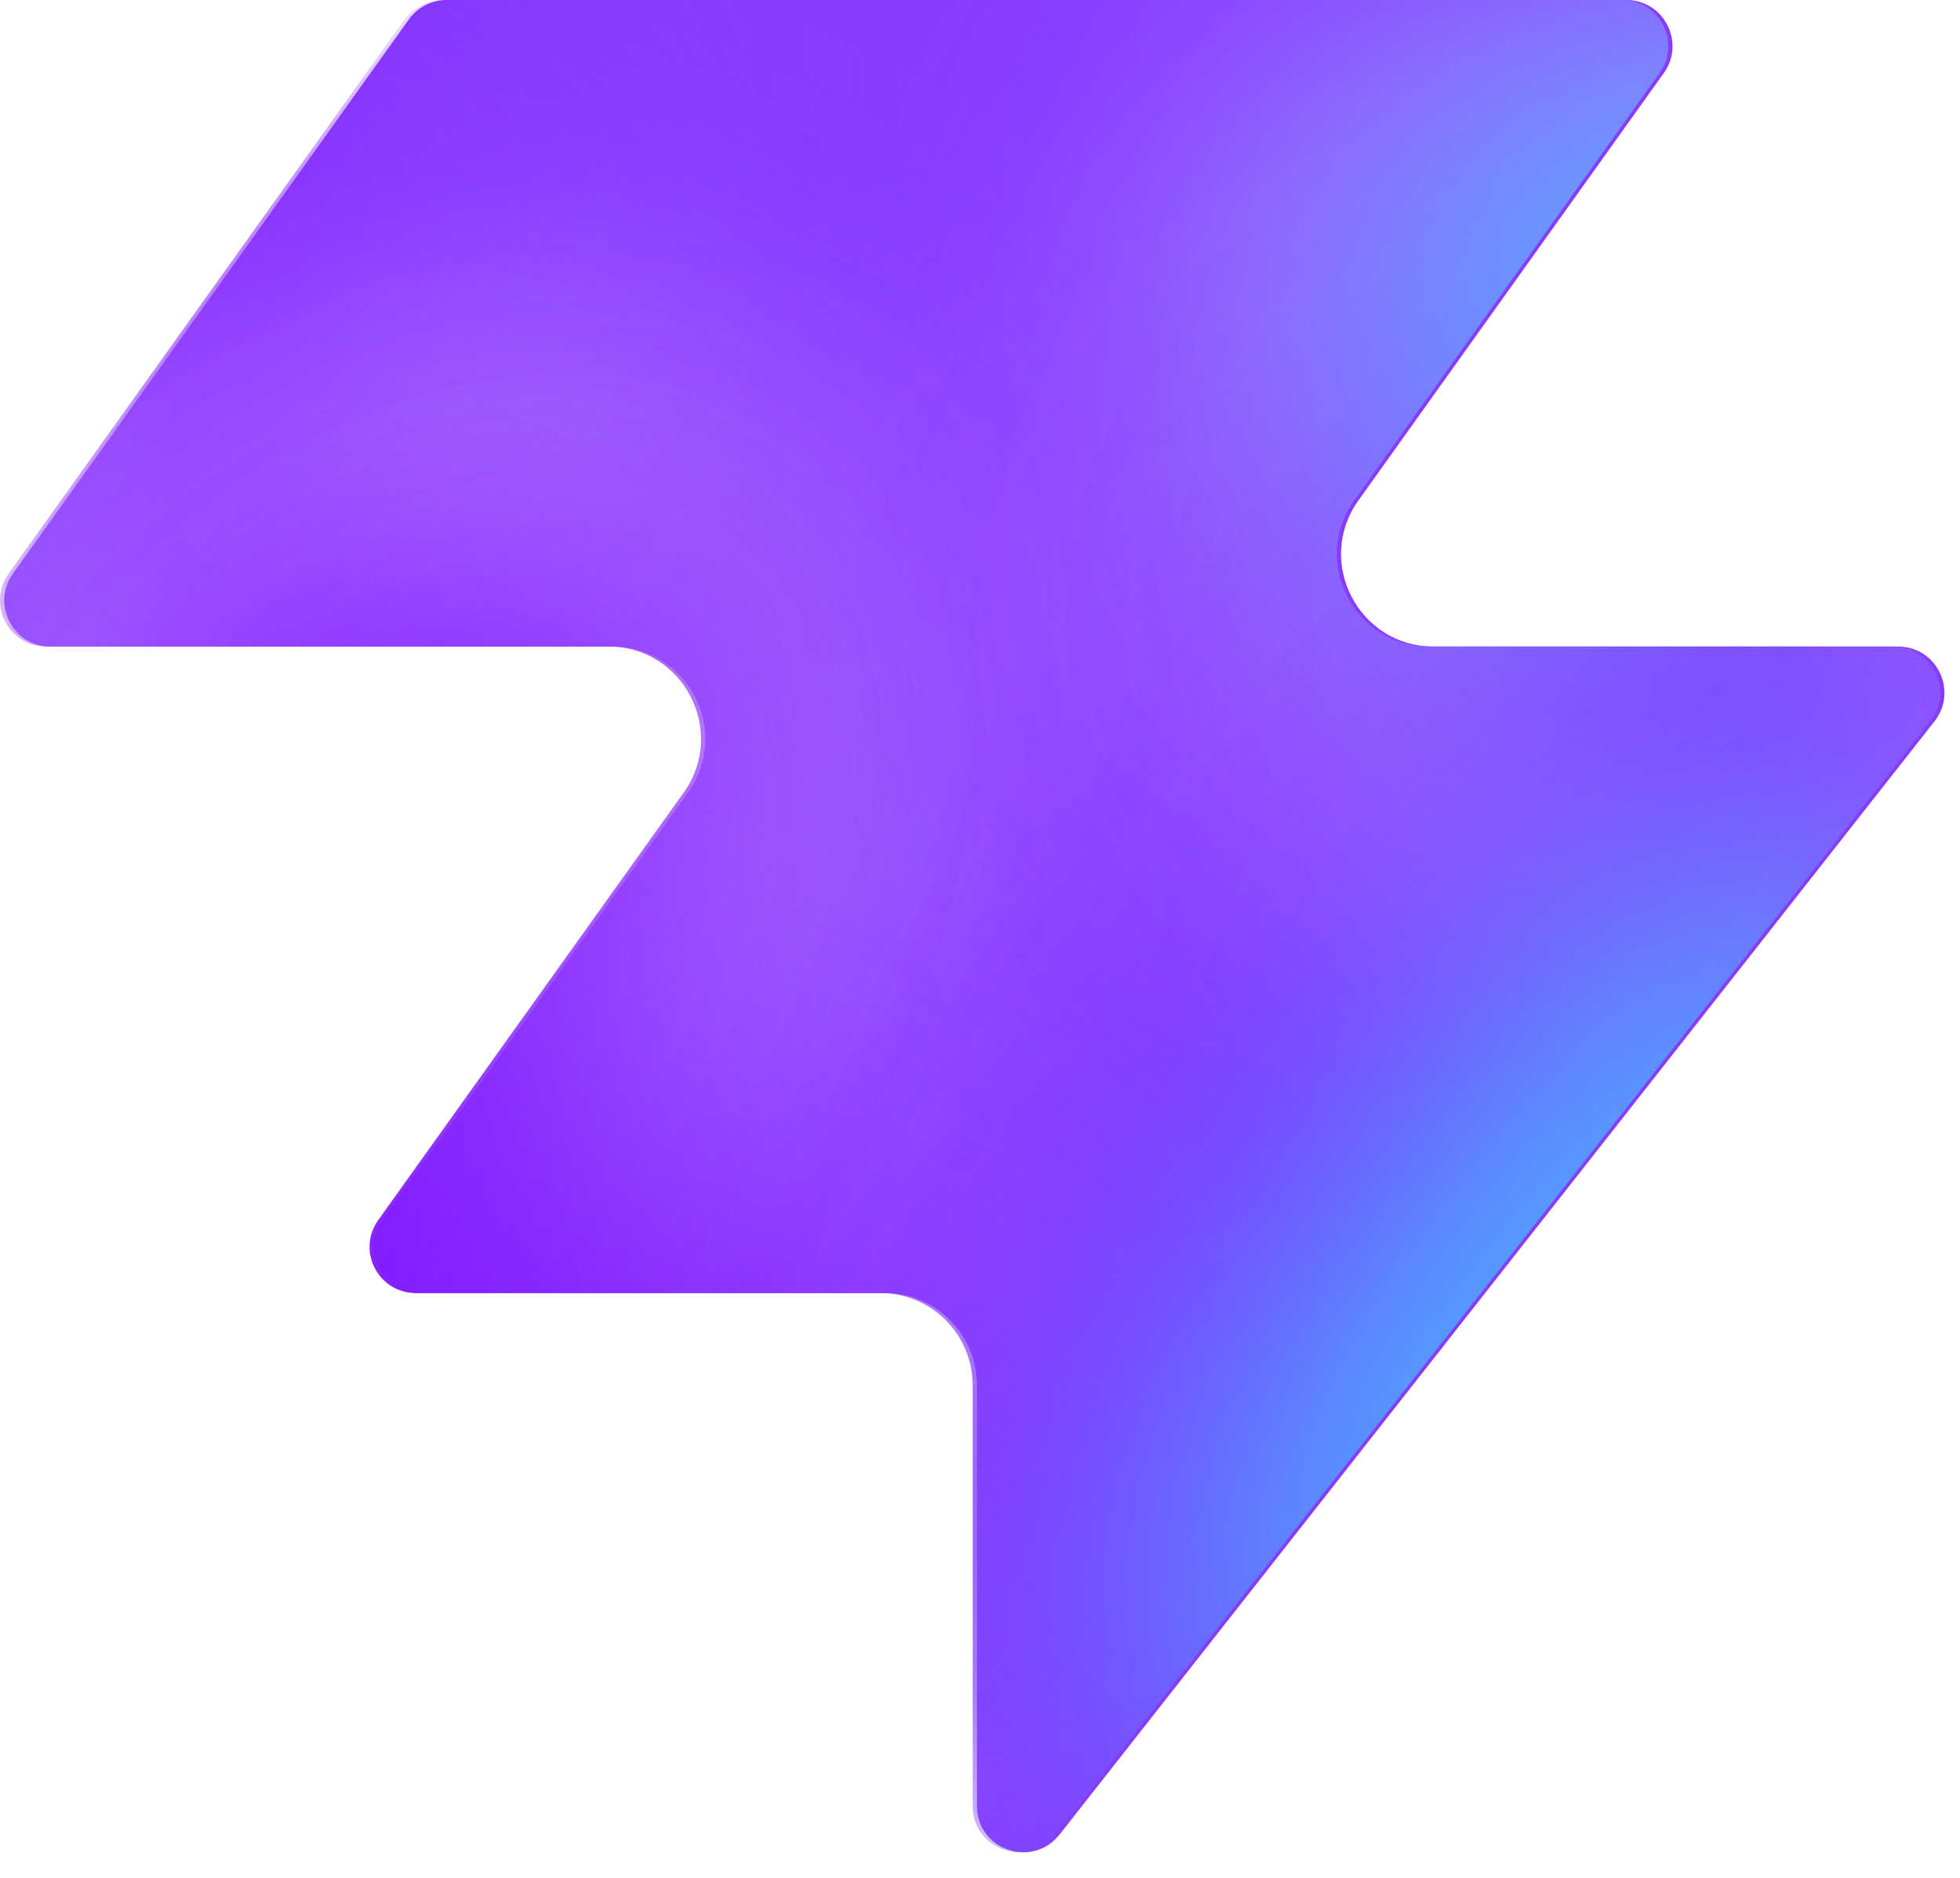
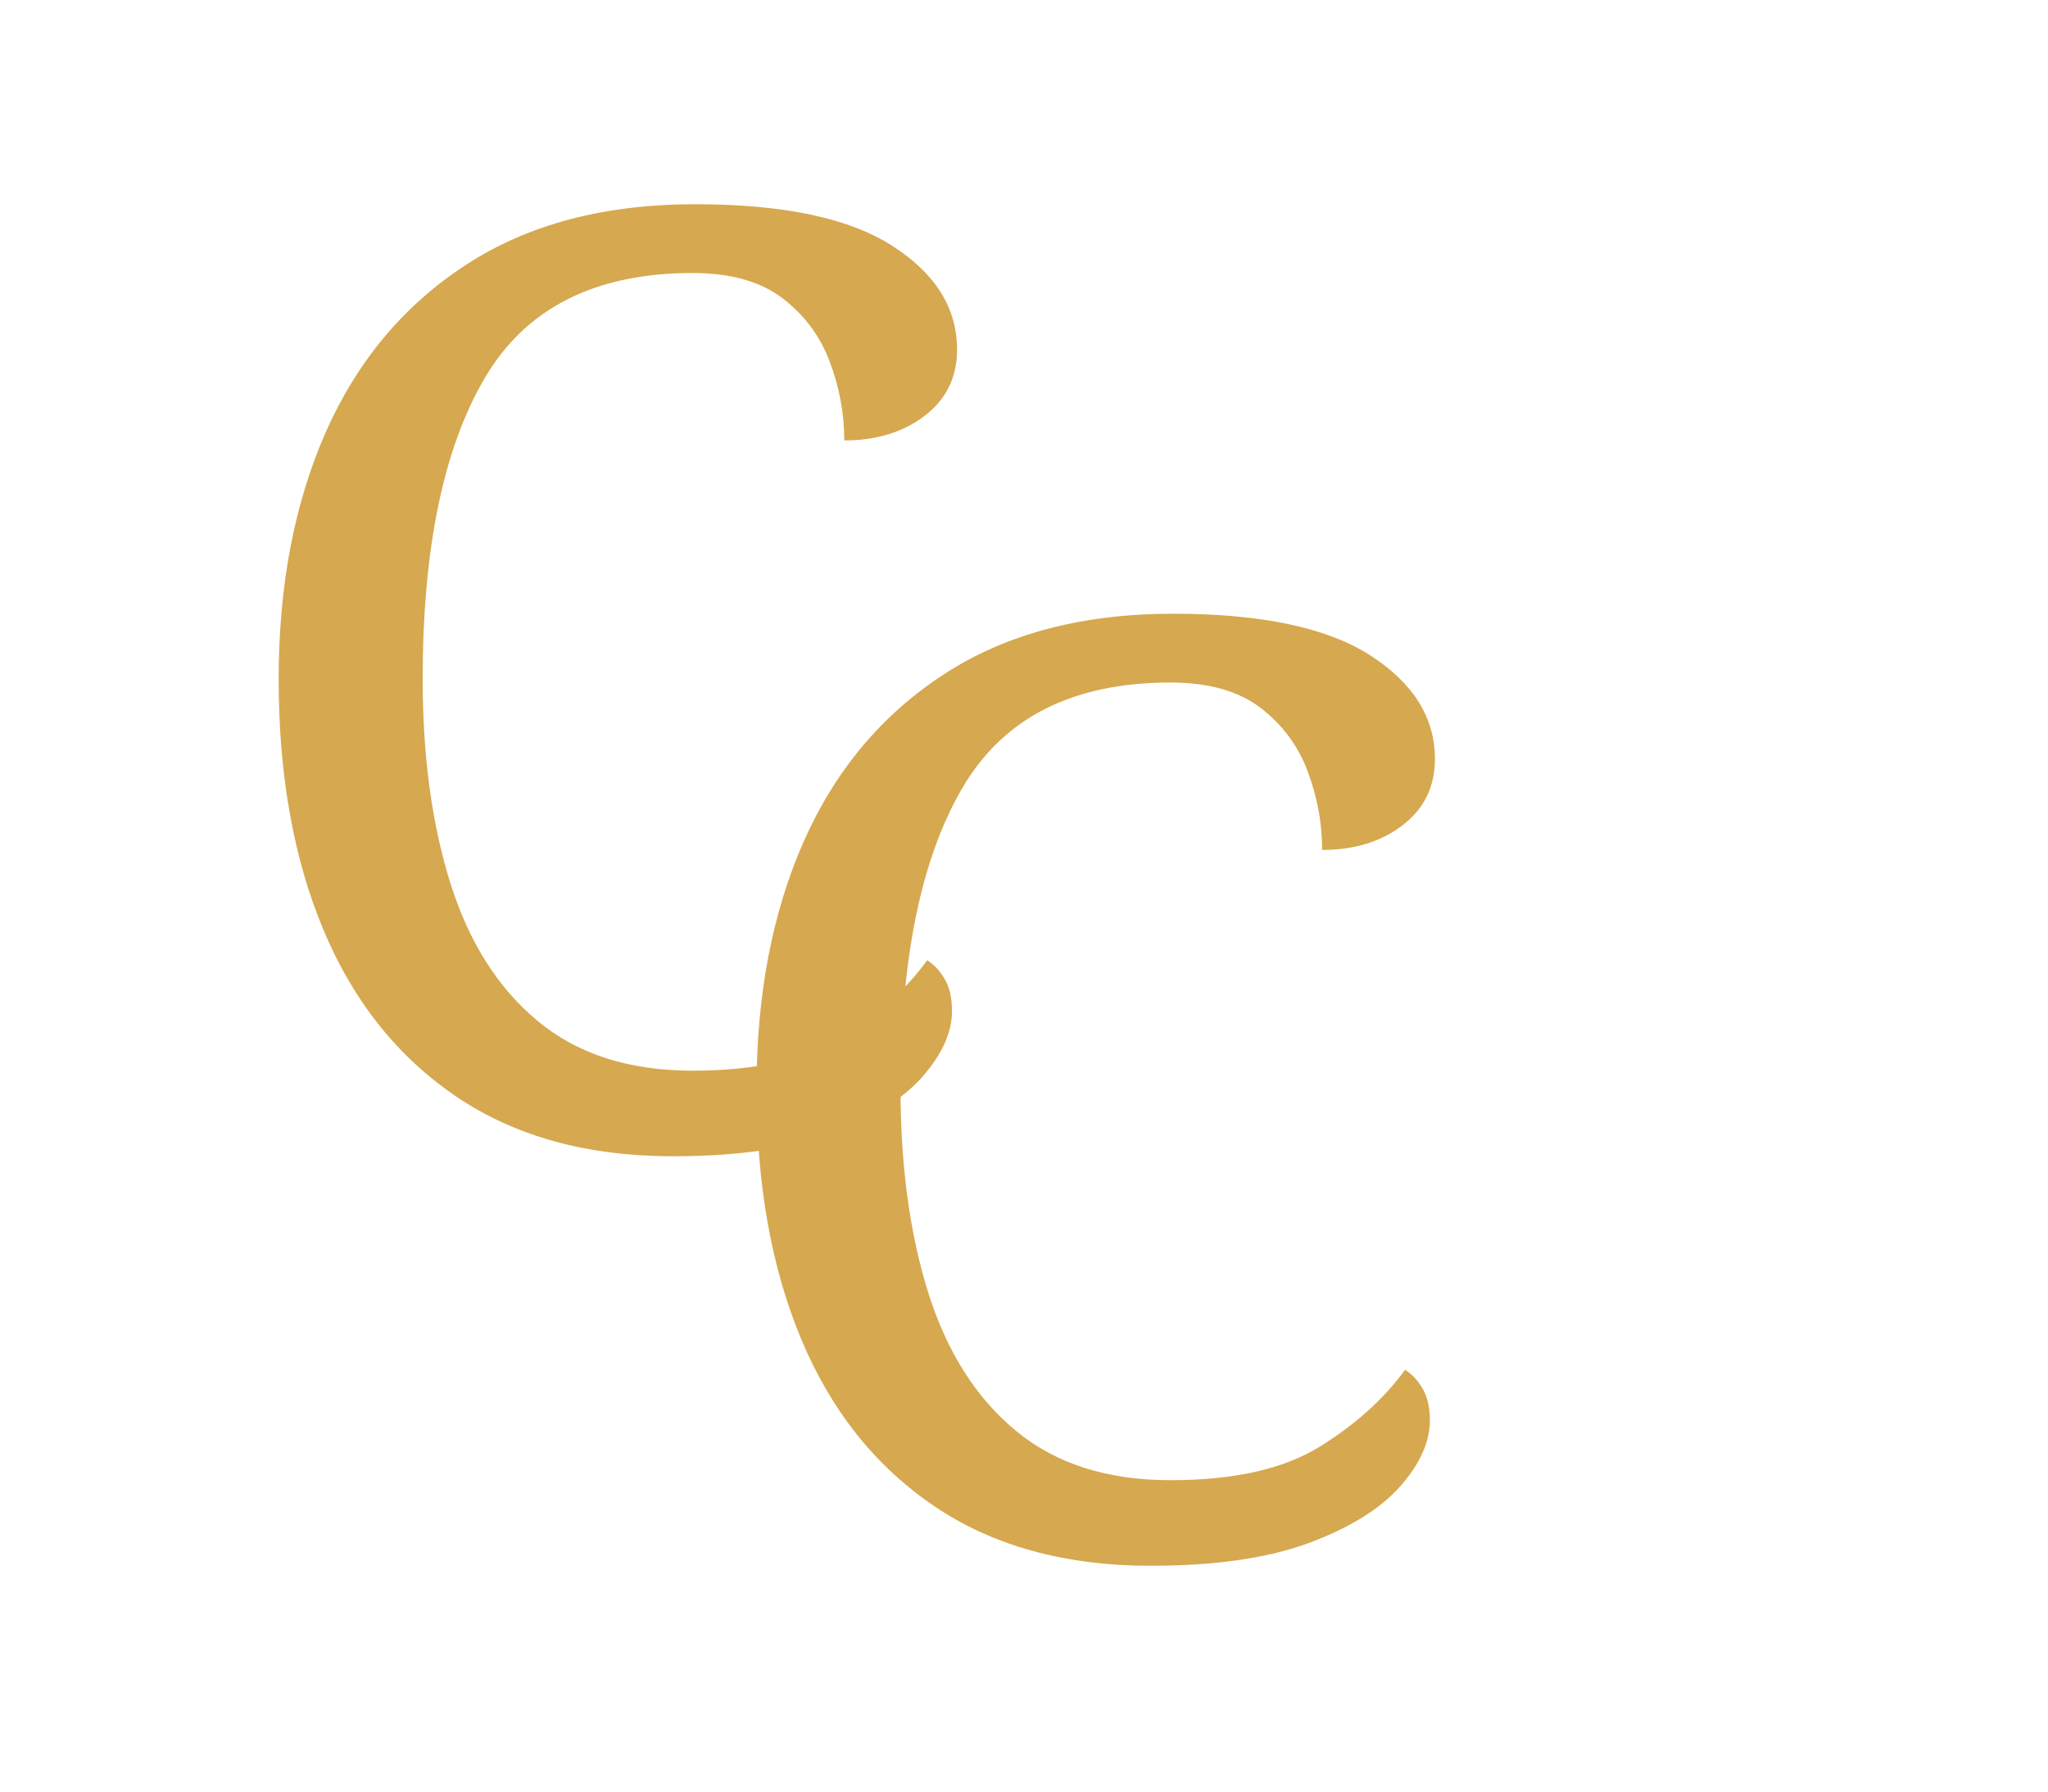
- <svg xmlns="http://www.w3.org/2000/svg" width="48" height="46" fill="none" viewBox="0 0 48 46">
-   <path fill="#863bff" d="M25.946 44.938c-.664.845-2.021.375-2.021-.698V33.937a2.26 2.26 0 0 0-2.262-2.262H10.287c-.92 0-1.456-1.04-.92-1.788l7.48-10.471c1.07-1.497 0-3.578-1.842-3.578H1.237c-.92 0-1.456-1.04-.92-1.788L10.013.474c.214-.297.556-.474.92-.474h28.894c.92 0 1.456 1.04.92 1.788l-7.48 10.471c-1.07 1.498 0 3.579 1.842 3.579h11.377c.943 0 1.473 1.088.89 1.83L25.947 44.94z" style="fill:#863bff;fill:color(display-p3 .525 .23 1);fill-opacity:1" />
-   <mask id="a" width="48" height="46" x="0" y="0" maskUnits="userSpaceOnUse" style="mask-type:alpha">
-     <path fill="#000" d="M25.842 44.938c-.664.844-2.021.375-2.021-.698V33.937a2.26 2.26 0 0 0-2.262-2.262H10.183c-.92 0-1.456-1.04-.92-1.788l7.48-10.471c1.07-1.498 0-3.579-1.842-3.579H1.133c-.92 0-1.456-1.04-.92-1.787L9.91.473c.214-.297.556-.474.92-.474h28.894c.92 0 1.456 1.04.92 1.788l-7.48 10.471c-1.07 1.498 0 3.578 1.842 3.578h11.377c.943 0 1.473 1.088.89 1.832L25.843 44.94z" style="fill:#000;fill-opacity:1" />
-   </mask>
-   <g mask="url(#a)">
-     <g filter="url(#b)">
-       <ellipse cx="5.508" cy="14.704" fill="#ede6ff" rx="5.508" ry="14.704" style="fill:#ede6ff;fill:color(display-p3 .927 .903 1);fill-opacity:1" transform="matrix(.00324 1 1 -.00324 -4.47 31.516)" />
-     </g>
-     <g filter="url(#c)">
-       <ellipse cx="10.399" cy="29.851" fill="#ede6ff" rx="10.399" ry="29.851" style="fill:#ede6ff;fill:color(display-p3 .927 .903 1);fill-opacity:1" transform="matrix(.00324 1 1 -.00324 -39.328 7.883)" />
-     </g>
-     <g filter="url(#d)">
-       <ellipse cx="5.508" cy="30.487" fill="#7e14ff" rx="5.508" ry="30.487" style="fill:#7e14ff;fill:color(display-p3 .492 .077 1);fill-opacity:1" transform="rotate(89.814 -25.913 -14.639)scale(1 -1)" />
-     </g>
-     <g filter="url(#e)">
-       <ellipse cx="5.508" cy="30.599" fill="#7e14ff" rx="5.508" ry="30.599" style="fill:#7e14ff;fill:color(display-p3 .492 .077 1);fill-opacity:1" transform="rotate(89.814 -32.644 -3.334)scale(1 -1)" />
-     </g>
-     <g filter="url(#f)">
-       <ellipse cx="5.508" cy="30.599" fill="#7e14ff" rx="5.508" ry="30.599" style="fill:#7e14ff;fill:color(display-p3 .492 .077 1);fill-opacity:1" transform="matrix(.00324 1 1 -.00324 -34.34 30.47)" />
-     </g>
-     <g filter="url(#g)">
-       <ellipse cx="14.072" cy="22.078" fill="#ede6ff" rx="14.072" ry="22.078" style="fill:#ede6ff;fill:color(display-p3 .927 .903 1);fill-opacity:1" transform="rotate(93.35 24.506 48.493)scale(-1 1)" />
-     </g>
-     <g filter="url(#h)">
-       <ellipse cx="3.47" cy="21.501" fill="#7e14ff" rx="3.47" ry="21.501" style="fill:#7e14ff;fill:color(display-p3 .492 .077 1);fill-opacity:1" transform="rotate(89.009 28.708 47.59)scale(-1 1)" />
-     </g>
-     <g filter="url(#i)">
-       <ellipse cx="3.47" cy="21.501" fill="#7e14ff" rx="3.47" ry="21.501" style="fill:#7e14ff;fill:color(display-p3 .492 .077 1);fill-opacity:1" transform="rotate(89.009 28.708 47.59)scale(-1 1)" />
-     </g>
-     <g filter="url(#j)">
-       <ellipse cx=".387" cy="8.972" fill="#7e14ff" rx="4.407" ry="29.108" style="fill:#7e14ff;fill:color(display-p3 .492 .077 1);fill-opacity:1" transform="rotate(39.51 .387 8.972)" />
-     </g>
-     <g filter="url(#k)">
-       <ellipse cx="47.523" cy="-6.092" fill="#7e14ff" rx="4.407" ry="29.108" style="fill:#7e14ff;fill:color(display-p3 .492 .077 1);fill-opacity:1" transform="rotate(37.892 47.523 -6.092)" />
-     </g>
-     <g filter="url(#l)">
-       <ellipse cx="41.412" cy="6.333" fill="#47bfff" rx="5.971" ry="9.665" style="fill:#47bfff;fill:color(display-p3 .28 .748 1);fill-opacity:1" transform="rotate(37.892 41.412 6.333)" />
-     </g>
-     <g filter="url(#m)">
-       <ellipse cx="-1.879" cy="38.332" fill="#7e14ff" rx="4.407" ry="29.108" style="fill:#7e14ff;fill:color(display-p3 .492 .077 1);fill-opacity:1" transform="rotate(37.892 -1.88 38.332)" />
-     </g>
-     <g filter="url(#n)">
-       <ellipse cx="-1.879" cy="38.332" fill="#7e14ff" rx="4.407" ry="29.108" style="fill:#7e14ff;fill:color(display-p3 .492 .077 1);fill-opacity:1" transform="rotate(37.892 -1.88 38.332)" />
-     </g>
-     <g filter="url(#o)">
-       <ellipse cx="35.651" cy="29.907" fill="#7e14ff" rx="4.407" ry="29.108" style="fill:#7e14ff;fill:color(display-p3 .492 .077 1);fill-opacity:1" transform="rotate(37.892 35.651 29.907)" />
-     </g>
-     <g filter="url(#p)">
-       <ellipse cx="38.418" cy="32.4" fill="#47bfff" rx="5.971" ry="15.297" style="fill:#47bfff;fill:color(display-p3 .28 .748 1);fill-opacity:1" transform="rotate(37.892 38.418 32.4)" />
-     </g>
-   </g>
-   <defs>
-     <filter id="b" width="60.045" height="41.654" x="-19.77" y="16.149" color-interpolation-filters="sRGB" filterUnits="userSpaceOnUse">
-       <feFlood flood-opacity="0" result="BackgroundImageFix" />
-       <feBlend in="SourceGraphic" in2="BackgroundImageFix" result="shape" />
-       <feGaussianBlur result="effect1_foregroundBlur_2002_17158" stdDeviation="7.659" />
-     </filter>
-     <filter id="c" width="90.34" height="51.437" x="-54.613" y="-7.533" color-interpolation-filters="sRGB" filterUnits="userSpaceOnUse">
-       <feFlood flood-opacity="0" result="BackgroundImageFix" />
-       <feBlend in="SourceGraphic" in2="BackgroundImageFix" result="shape" />
-       <feGaussianBlur result="effect1_foregroundBlur_2002_17158" stdDeviation="7.659" />
-     </filter>
-     <filter id="d" width="79.355" height="29.4" x="-49.64" y="2.03" color-interpolation-filters="sRGB" filterUnits="userSpaceOnUse">
-       <feFlood flood-opacity="0" result="BackgroundImageFix" />
-       <feBlend in="SourceGraphic" in2="BackgroundImageFix" result="shape" />
-       <feGaussianBlur result="effect1_foregroundBlur_2002_17158" stdDeviation="4.596" />
-     </filter>
-     <filter id="e" width="79.579" height="29.4" x="-45.045" y="20.029" color-interpolation-filters="sRGB" filterUnits="userSpaceOnUse">
-       <feFlood flood-opacity="0" result="BackgroundImageFix" />
-       <feBlend in="SourceGraphic" in2="BackgroundImageFix" result="shape" />
-       <feGaussianBlur result="effect1_foregroundBlur_2002_17158" stdDeviation="4.596" />
-     </filter>
-     <filter id="f" width="79.579" height="29.4" x="-43.513" y="21.178" color-interpolation-filters="sRGB" filterUnits="userSpaceOnUse">
-       <feFlood flood-opacity="0" result="BackgroundImageFix" />
-       <feBlend in="SourceGraphic" in2="BackgroundImageFix" result="shape" />
-       <feGaussianBlur result="effect1_foregroundBlur_2002_17158" stdDeviation="4.596" />
-     </filter>
-     <filter id="g" width="74.749" height="58.852" x="15.756" y="-17.901" color-interpolation-filters="sRGB" filterUnits="userSpaceOnUse">
-       <feFlood flood-opacity="0" result="BackgroundImageFix" />
-       <feBlend in="SourceGraphic" in2="BackgroundImageFix" result="shape" />
-       <feGaussianBlur result="effect1_foregroundBlur_2002_17158" stdDeviation="7.659" />
-     </filter>
-     <filter id="h" width="61.377" height="25.362" x="23.548" y="2.284" color-interpolation-filters="sRGB" filterUnits="userSpaceOnUse">
-       <feFlood flood-opacity="0" result="BackgroundImageFix" />
-       <feBlend in="SourceGraphic" in2="BackgroundImageFix" result="shape" />
-       <feGaussianBlur result="effect1_foregroundBlur_2002_17158" stdDeviation="4.596" />
-     </filter>
-     <filter id="i" width="61.377" height="25.362" x="23.548" y="2.284" color-interpolation-filters="sRGB" filterUnits="userSpaceOnUse">
-       <feFlood flood-opacity="0" result="BackgroundImageFix" />
-       <feBlend in="SourceGraphic" in2="BackgroundImageFix" result="shape" />
-       <feGaussianBlur result="effect1_foregroundBlur_2002_17158" stdDeviation="4.596" />
-     </filter>
-     <filter id="j" width="56.045" height="63.649" x="-27.636" y="-22.853" color-interpolation-filters="sRGB" filterUnits="userSpaceOnUse">
-       <feFlood flood-opacity="0" result="BackgroundImageFix" />
-       <feBlend in="SourceGraphic" in2="BackgroundImageFix" result="shape" />
-       <feGaussianBlur result="effect1_foregroundBlur_2002_17158" stdDeviation="4.596" />
-     </filter>
-     <filter id="k" width="54.814" height="64.646" x="20.116" y="-38.415" color-interpolation-filters="sRGB" filterUnits="userSpaceOnUse">
-       <feFlood flood-opacity="0" result="BackgroundImageFix" />
-       <feBlend in="SourceGraphic" in2="BackgroundImageFix" result="shape" />
-       <feGaussianBlur result="effect1_foregroundBlur_2002_17158" stdDeviation="4.596" />
-     </filter>
-     <filter id="l" width="33.541" height="35.313" x="24.641" y="-11.323" color-interpolation-filters="sRGB" filterUnits="userSpaceOnUse">
-       <feFlood flood-opacity="0" result="BackgroundImageFix" />
-       <feBlend in="SourceGraphic" in2="BackgroundImageFix" result="shape" />
-       <feGaussianBlur result="effect1_foregroundBlur_2002_17158" stdDeviation="4.596" />
-     </filter>
-     <filter id="m" width="54.814" height="64.646" x="-29.286" y="6.009" color-interpolation-filters="sRGB" filterUnits="userSpaceOnUse">
-       <feFlood flood-opacity="0" result="BackgroundImageFix" />
-       <feBlend in="SourceGraphic" in2="BackgroundImageFix" result="shape" />
-       <feGaussianBlur result="effect1_foregroundBlur_2002_17158" stdDeviation="4.596" />
-     </filter>
-     <filter id="n" width="54.814" height="64.646" x="-29.286" y="6.009" color-interpolation-filters="sRGB" filterUnits="userSpaceOnUse">
-       <feFlood flood-opacity="0" result="BackgroundImageFix" />
-       <feBlend in="SourceGraphic" in2="BackgroundImageFix" result="shape" />
-       <feGaussianBlur result="effect1_foregroundBlur_2002_17158" stdDeviation="4.596" />
-     </filter>
-     <filter id="o" width="54.814" height="64.646" x="8.244" y="-2.416" color-interpolation-filters="sRGB" filterUnits="userSpaceOnUse">
-       <feFlood flood-opacity="0" result="BackgroundImageFix" />
-       <feBlend in="SourceGraphic" in2="BackgroundImageFix" result="shape" />
-       <feGaussianBlur result="effect1_foregroundBlur_2002_17158" stdDeviation="4.596" />
-     </filter>
-     <filter id="p" width="39.409" height="43.623" x="18.713" y="10.588" color-interpolation-filters="sRGB" filterUnits="userSpaceOnUse">
-       <feFlood flood-opacity="0" result="BackgroundImageFix" />
-       <feBlend in="SourceGraphic" in2="BackgroundImageFix" result="shape" />
-       <feGaussianBlur result="effect1_foregroundBlur_2002_17158" stdDeviation="4.596" />
-     </filter>
-   </defs>
+ <svg xmlns="http://www.w3.org/2000/svg" viewBox="0 0 120 105">
+   <text x="12" y="67" fill="#D6A84F" font-family="Georgia, serif" font-size="76" font-weight="400">C</text>
+   <text x="40" y="91" fill="#D6A84F" font-family="Georgia, serif" font-size="76" font-weight="400">C</text>
</svg>
